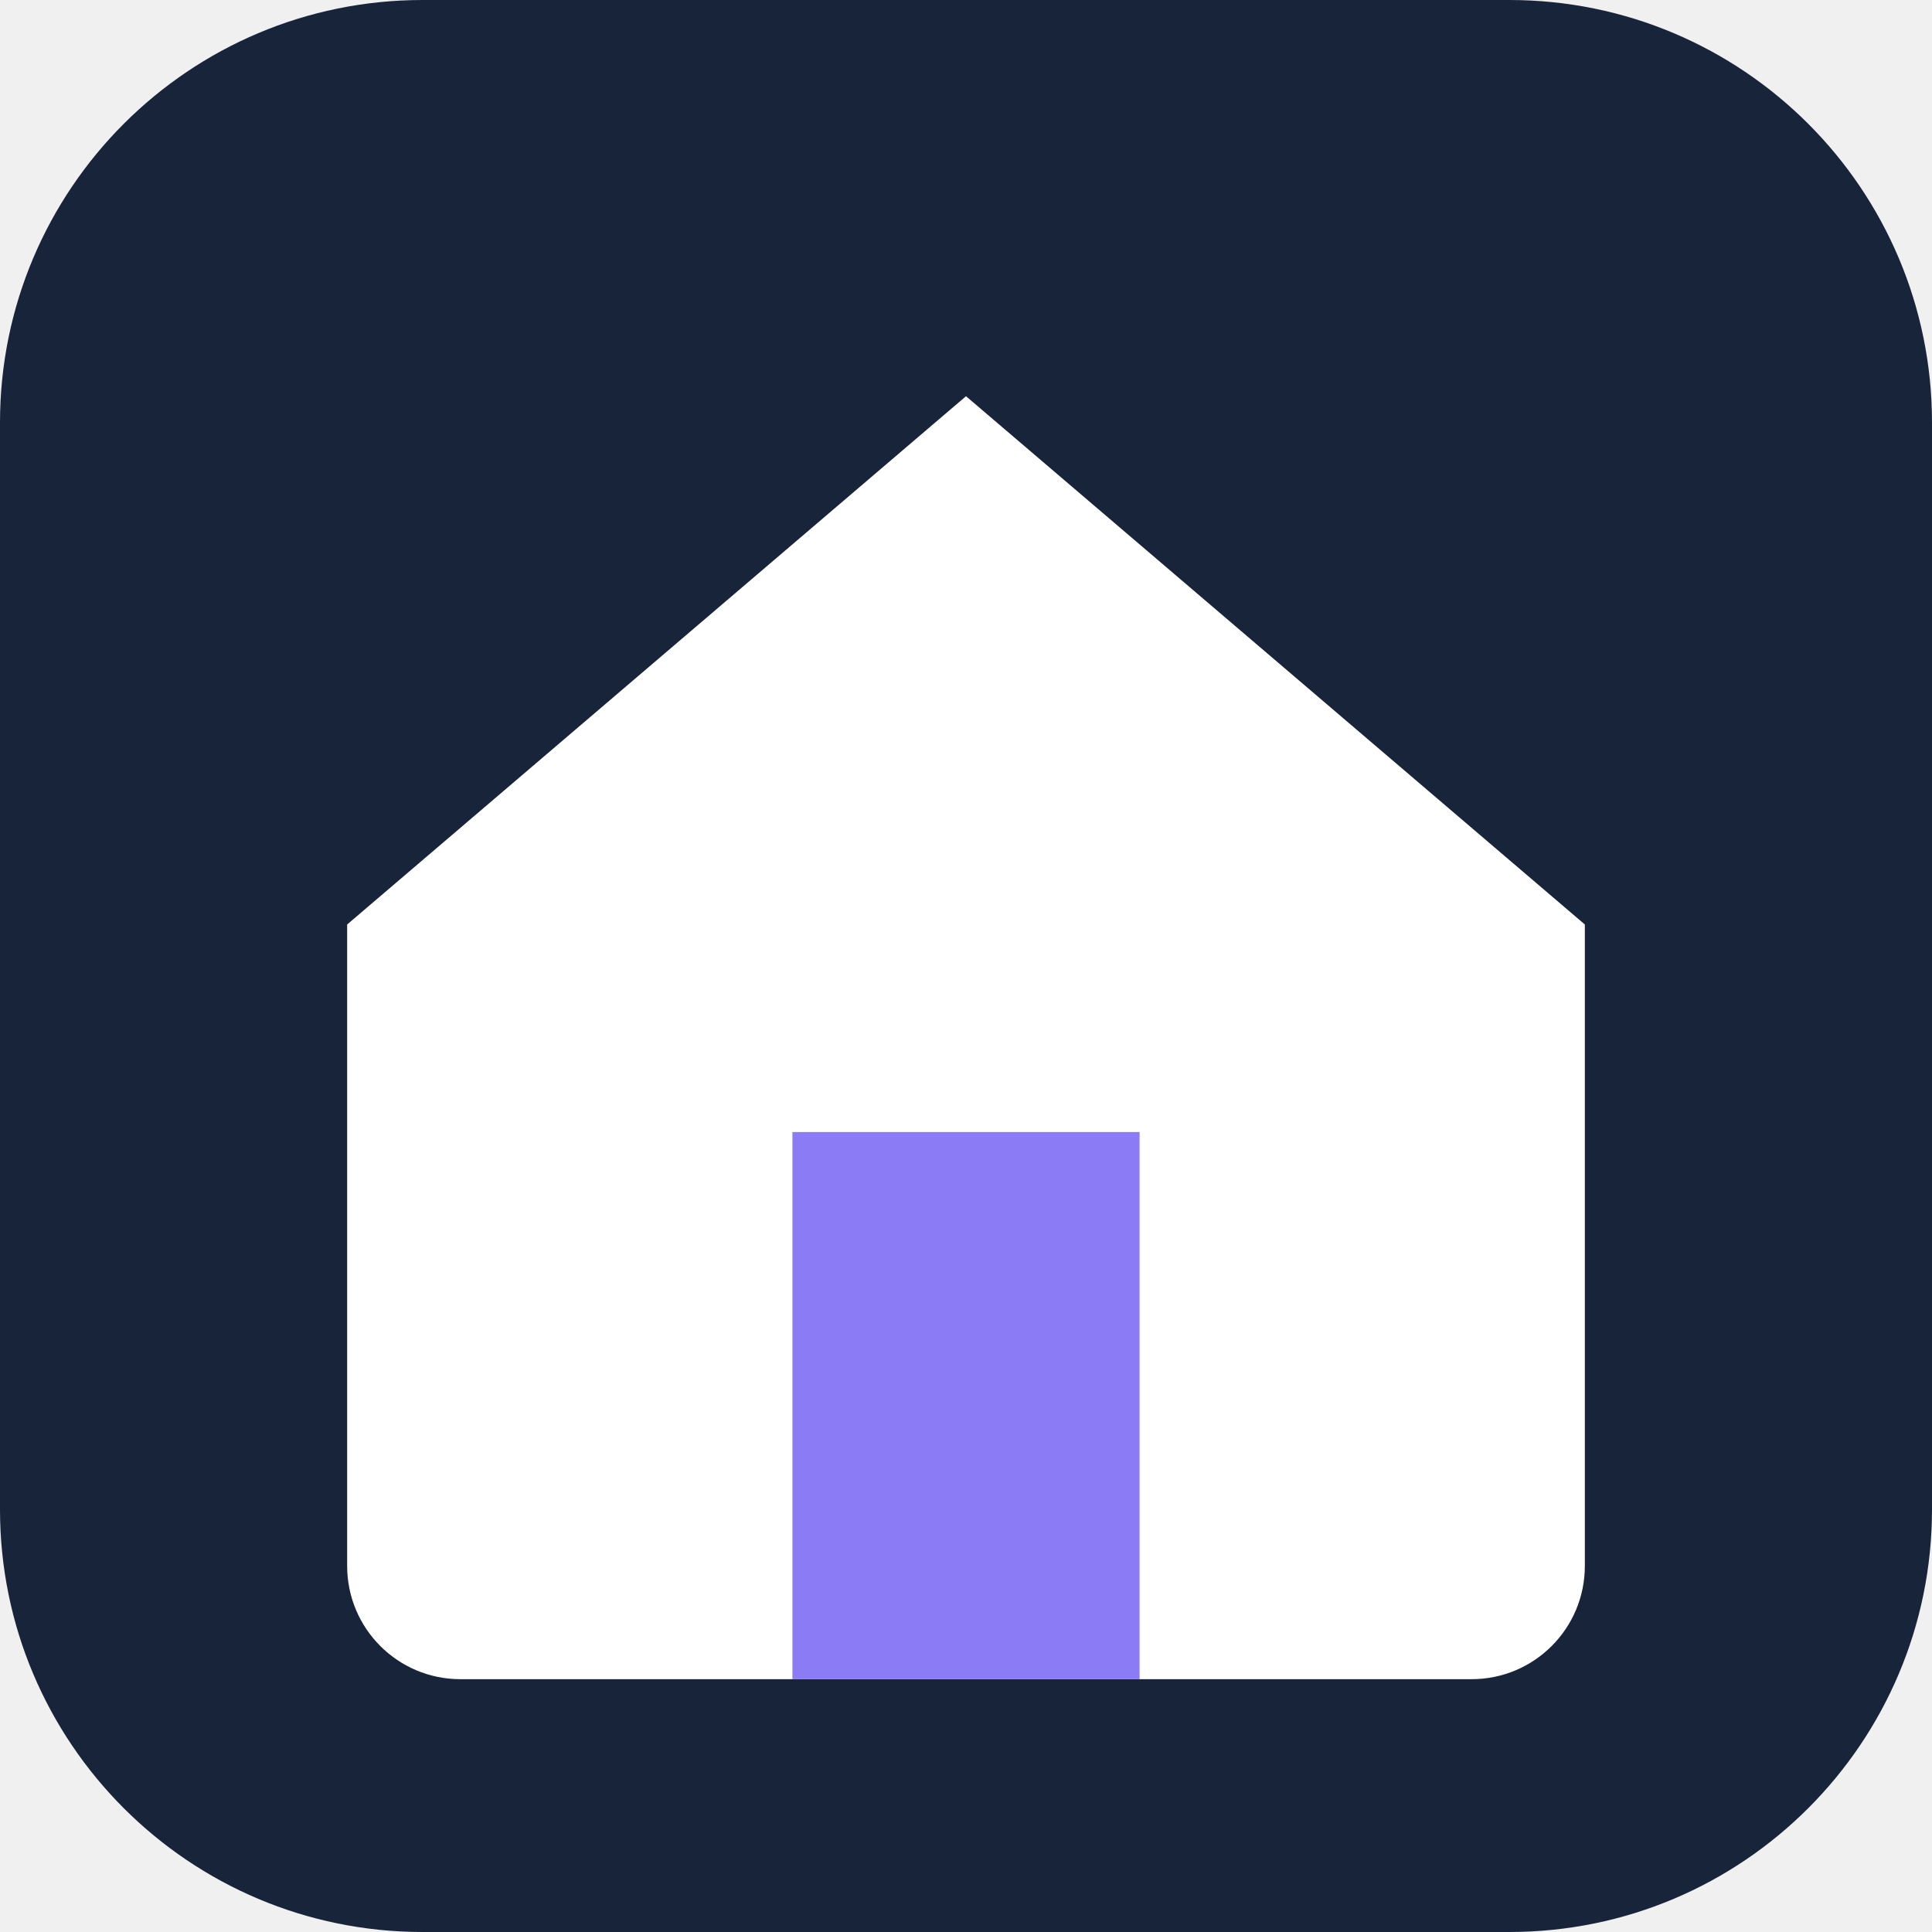
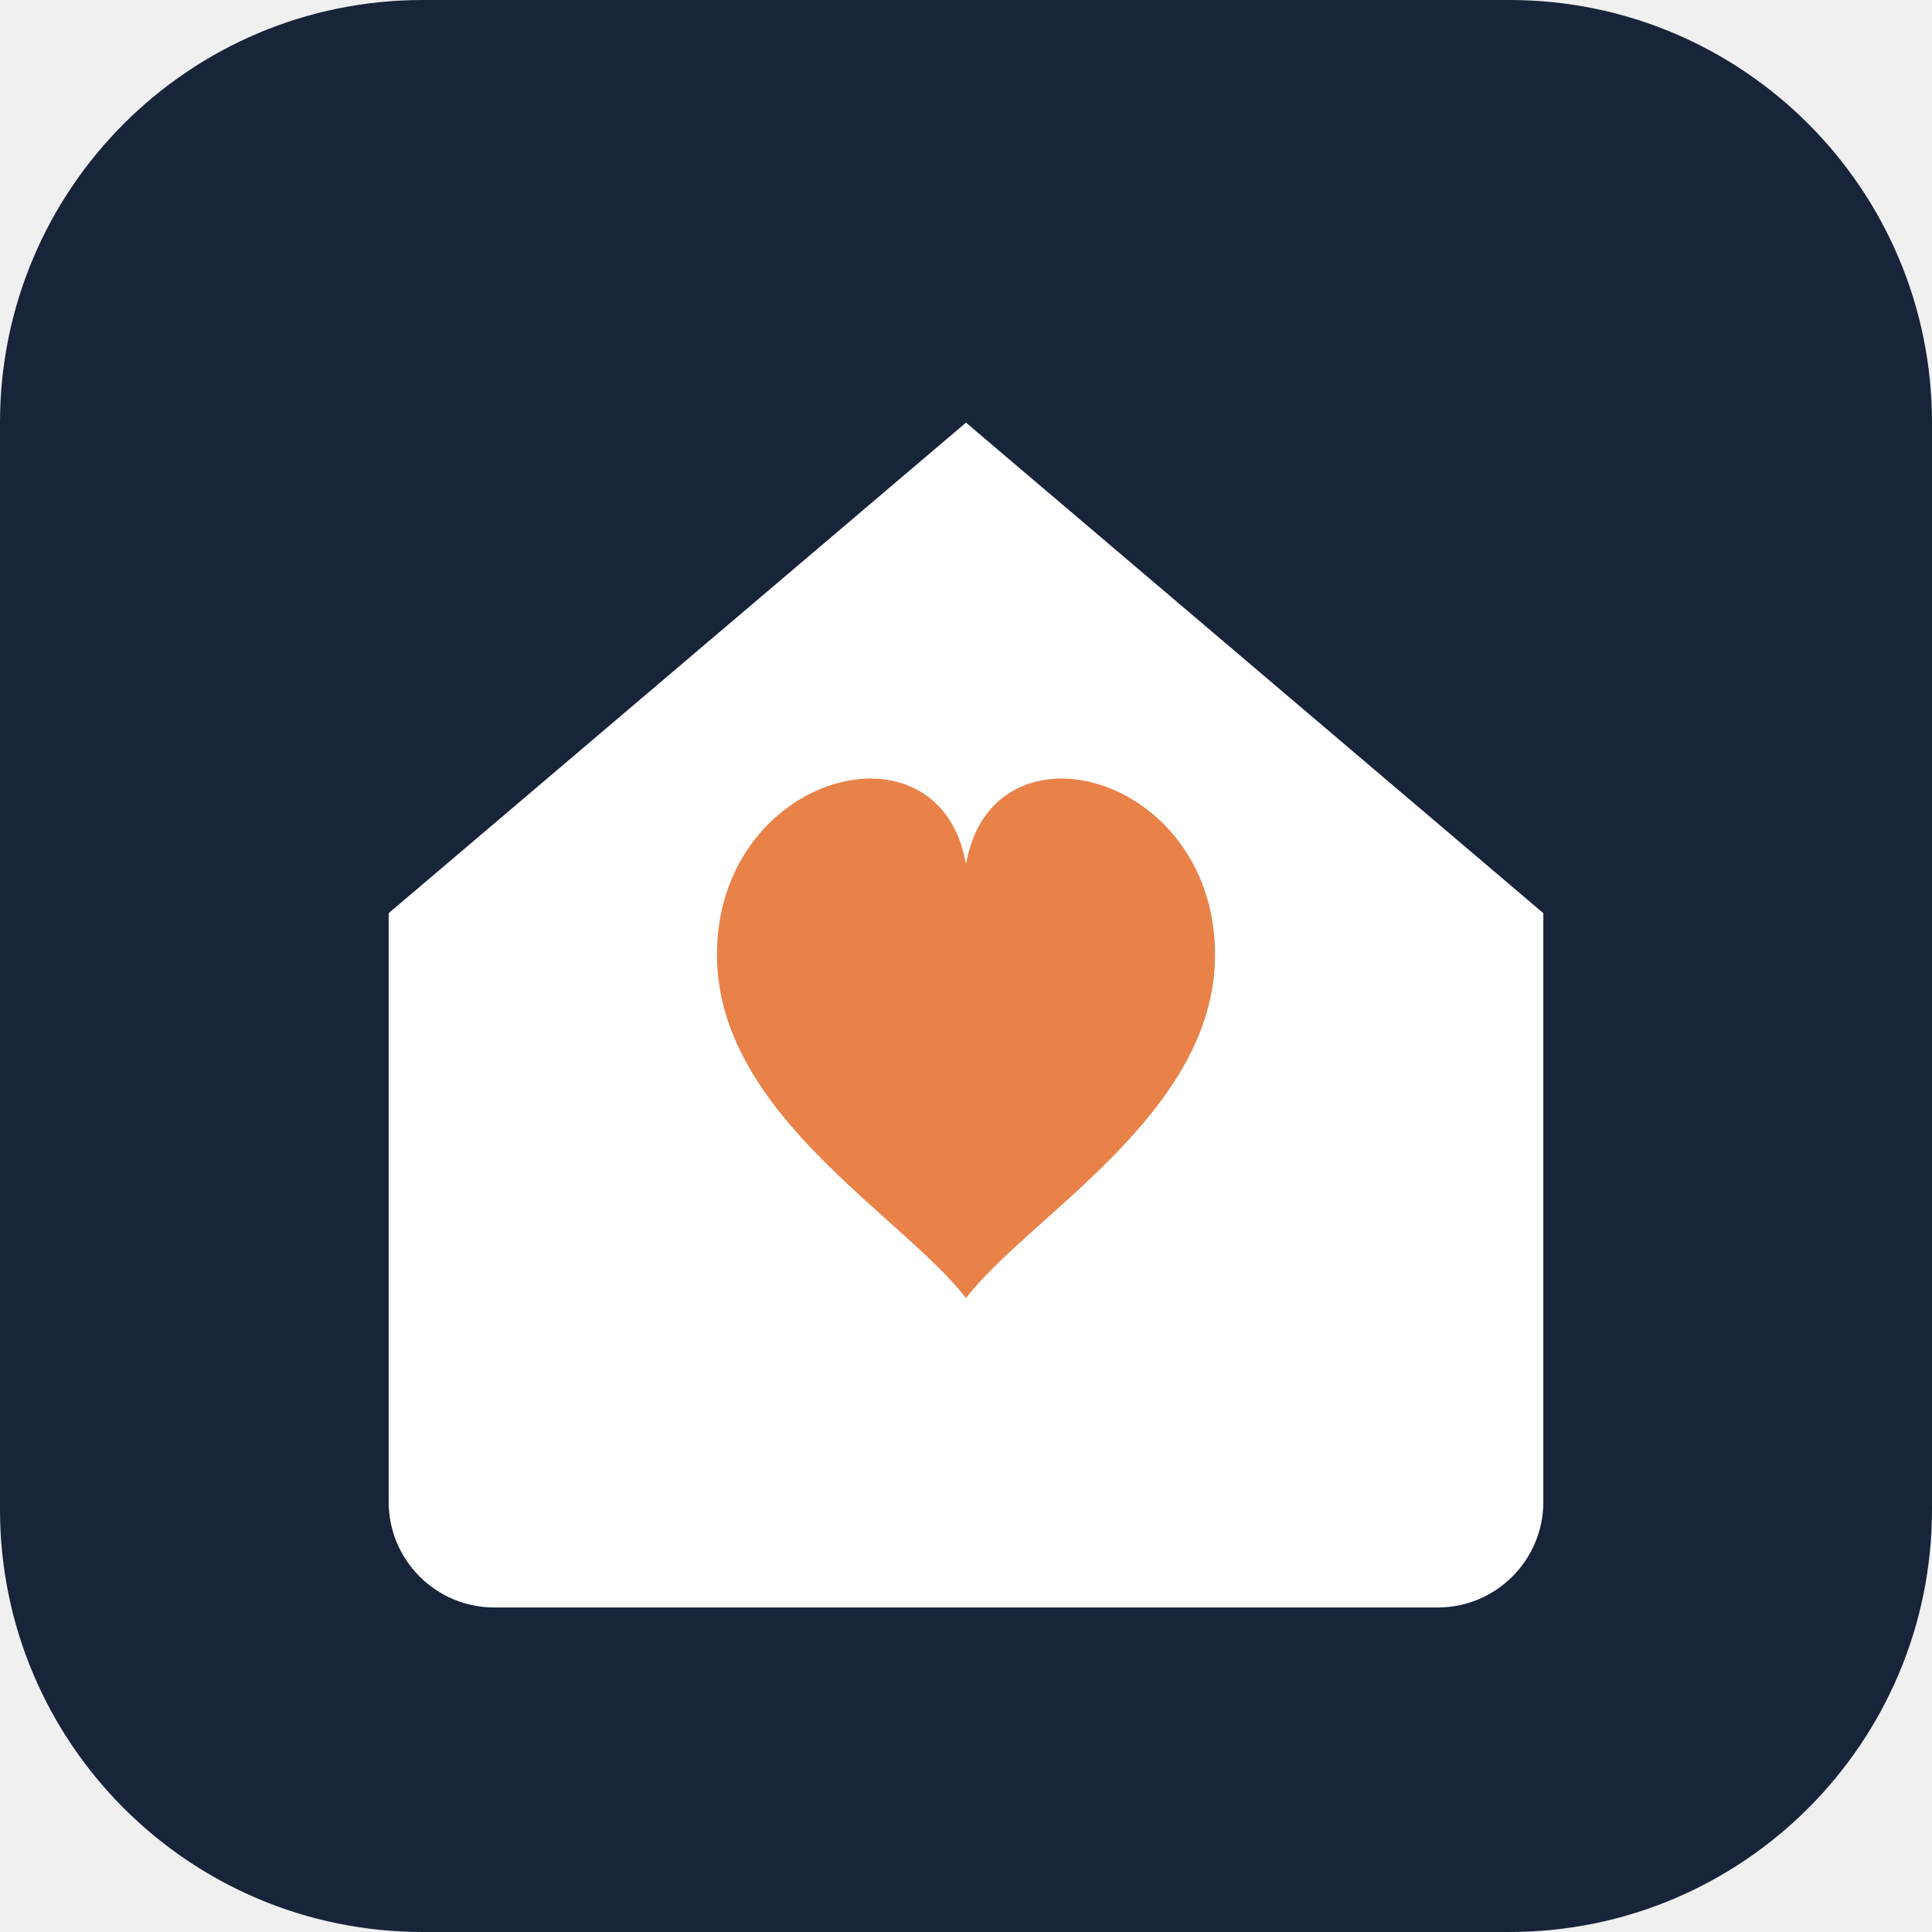
<svg xmlns="http://www.w3.org/2000/svg" viewBox="0 0 512 512">
  <rect width="512" height="512" rx="112" fill="#17243a" />
-   <path d="M92 245 256 105l164 140v170a30 30 0 0 1-30 30H122a30 30 0 0 1-30-30Z" fill="#fff" />
-   <path d="M210 445V300h92v145" fill="#8b7cf6" />
+   <path d="M103 242 256 112l153 130v156a28 28 0 0 1-28 28h-250a28 28 0 0 1-28-28z" fill="#fff" />
+   <path d="M256 344c-17-22-66-49-66-91 0-48 59-64 66-24 7-40 66-24 66 24 0 42-49 69-66 91z" fill="#e98248" />
</svg>
